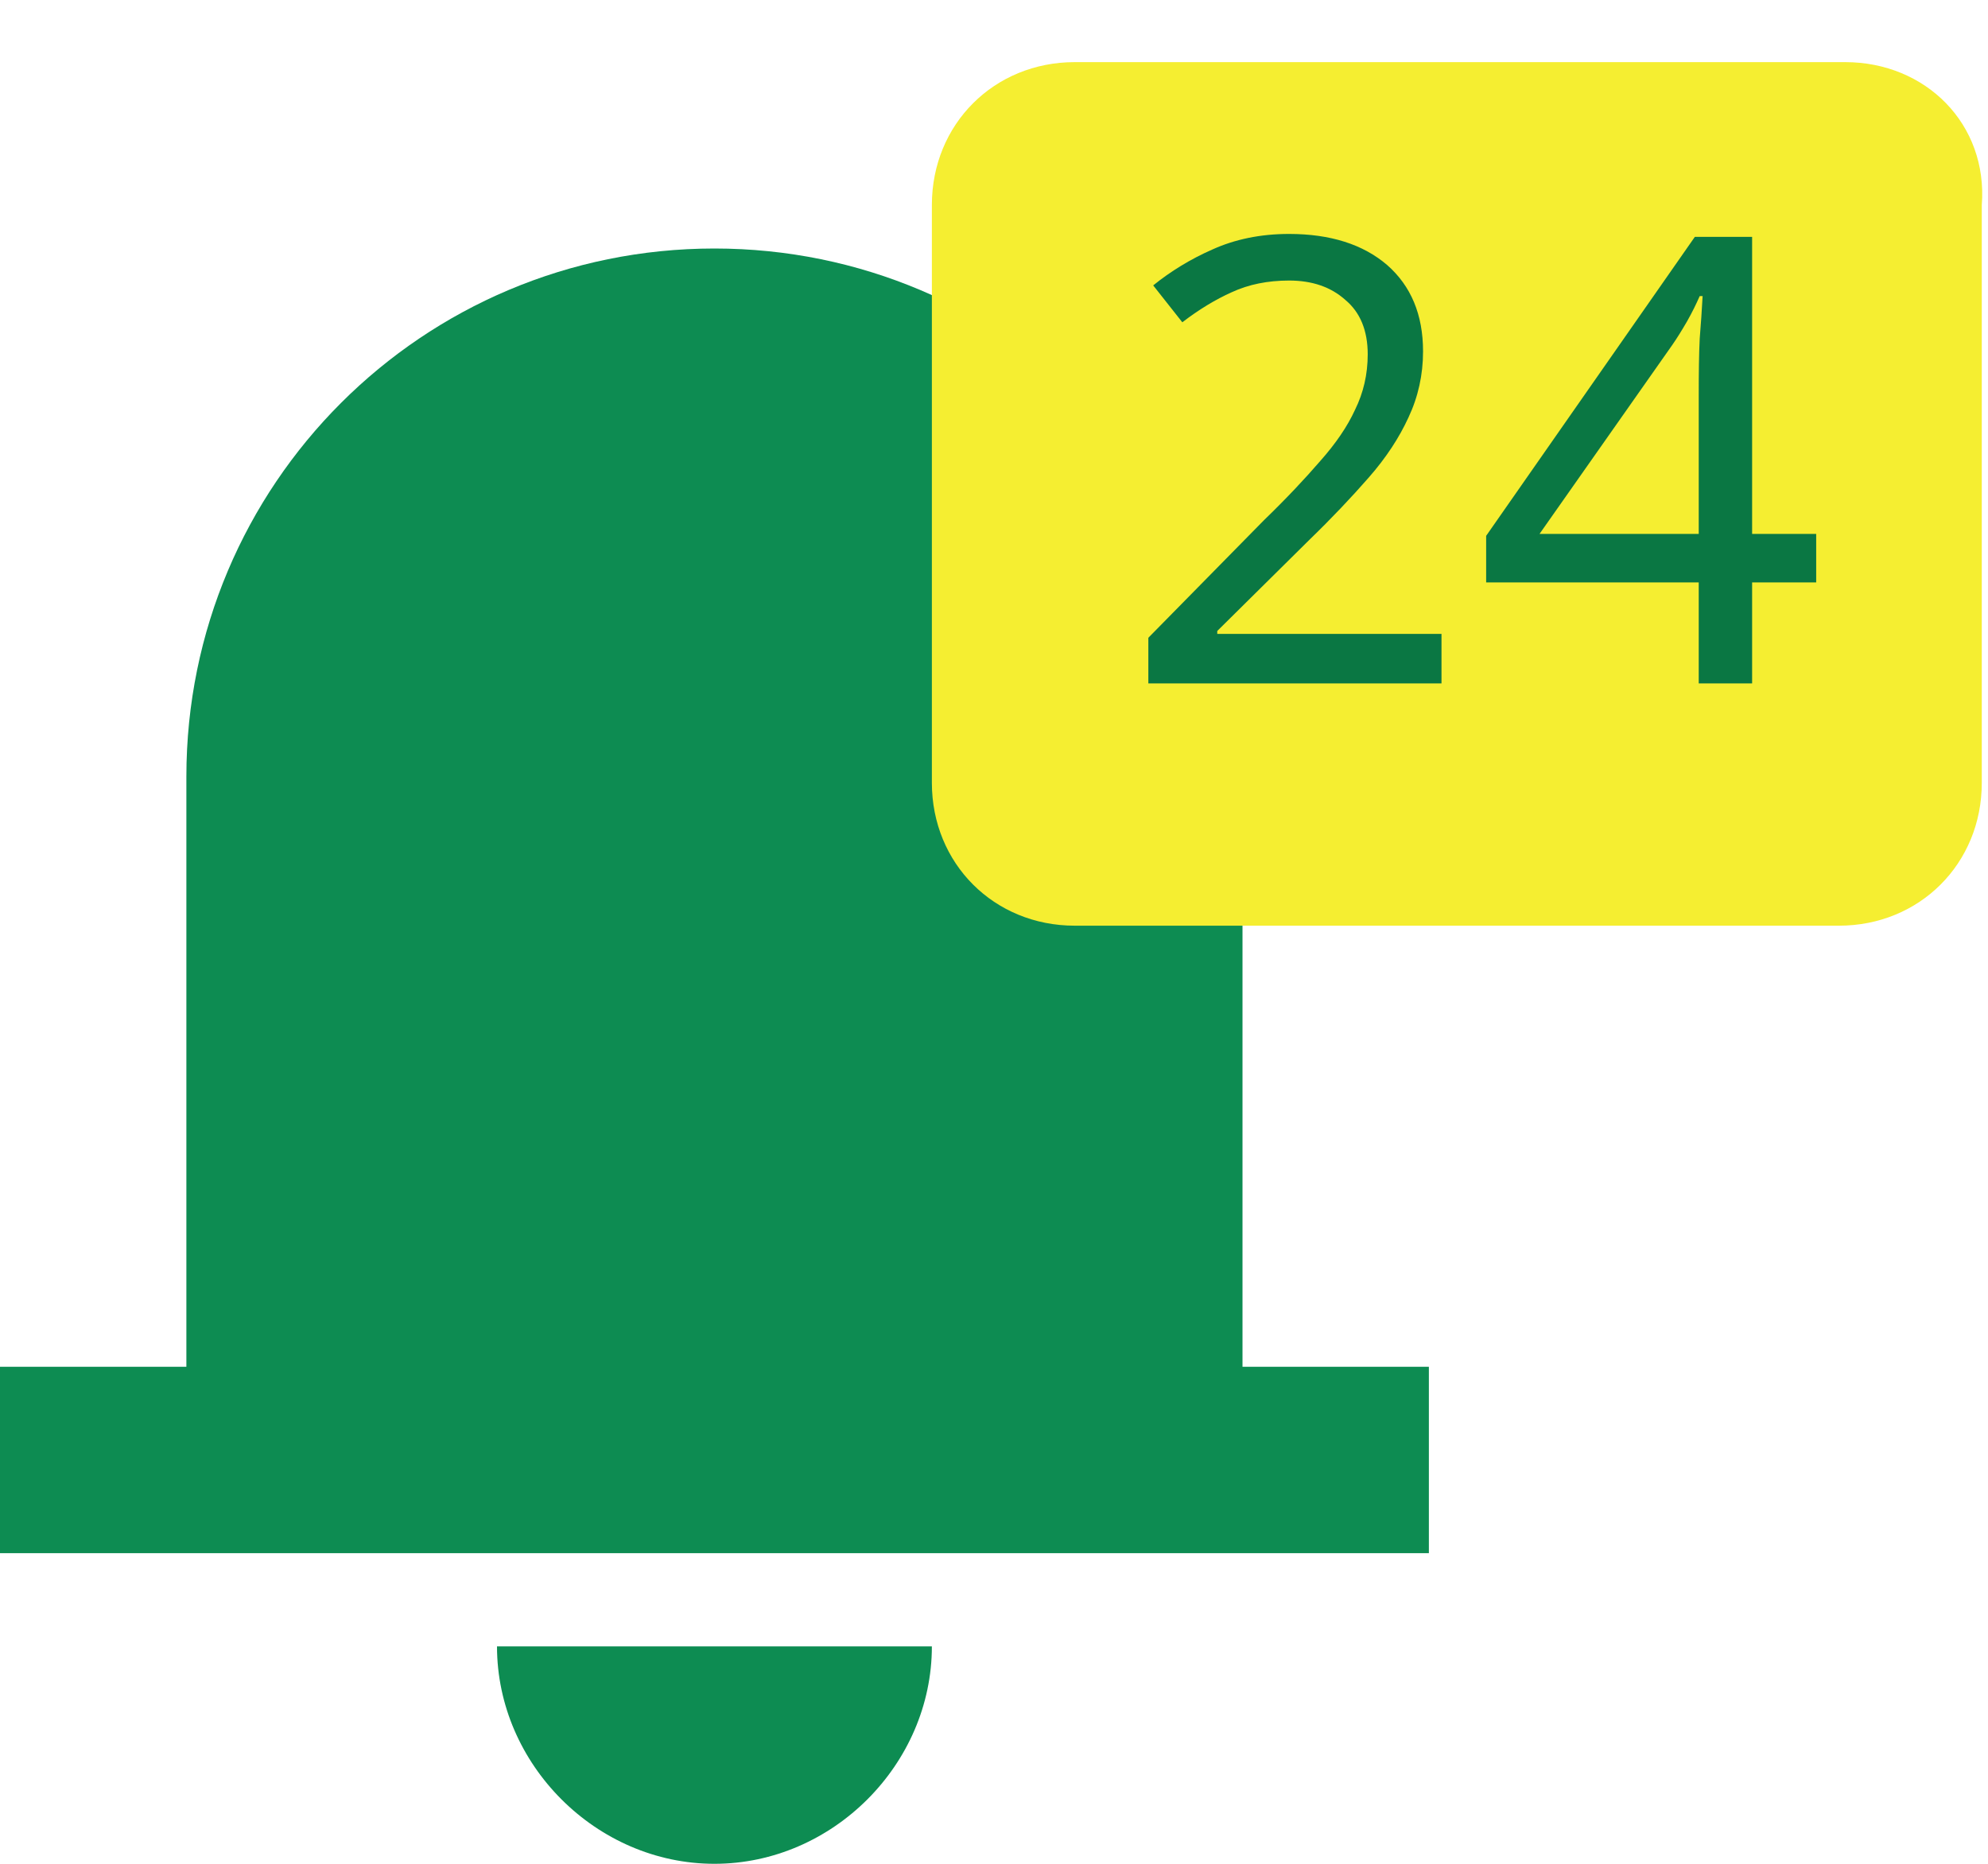
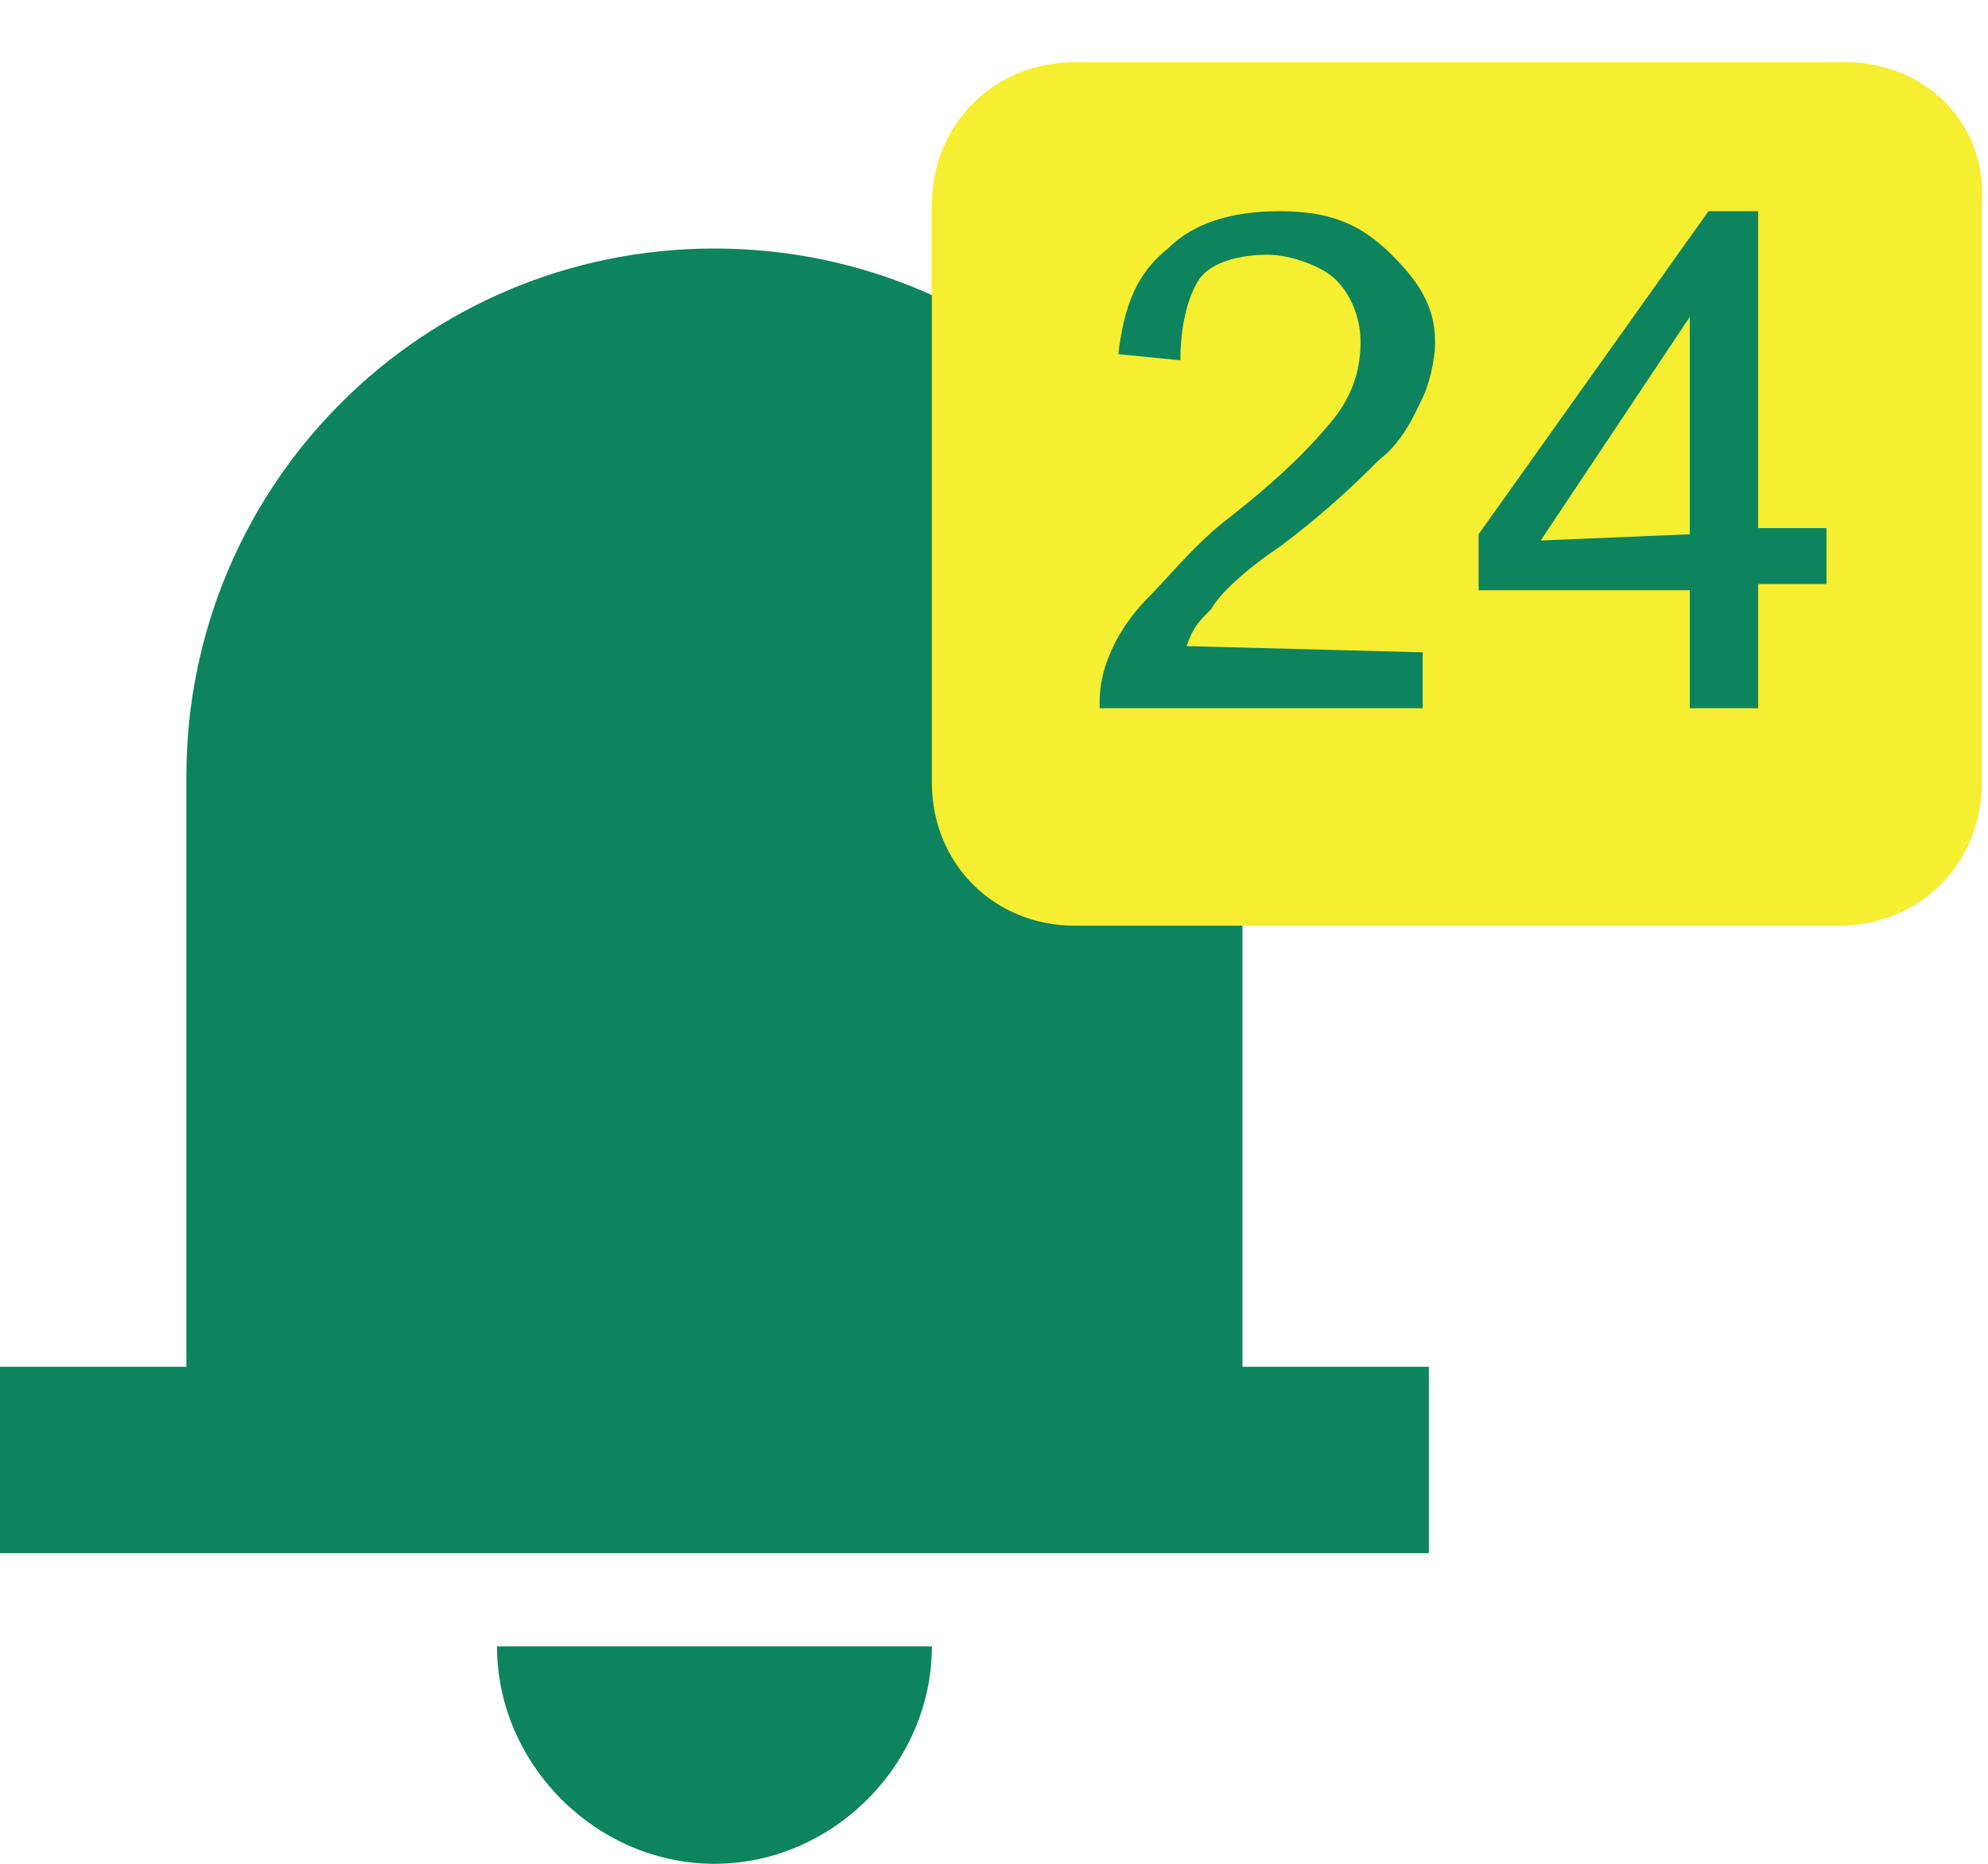
<svg xmlns="http://www.w3.org/2000/svg" version="1.1" id="Layer_1" x="0px" y="0px" viewBox="0 0 32 30" style="enable-background:new 0 0 32 30;" xml:space="preserve">
  <style type="text/css">
- 	.st0{fill:#0D8C52;}
+ 	.st0{fill:#0D845D;}
	.st1{fill:#F5EE31;}
- 	.st2{fill:#0A7743;}
- 	.st3{font-family:'MyriadPro-Regular';}
- 	.st4{font-size:10px;}
</style>
  <g>
    <path class="st0" d="M11.5,30c1.9,0,3.5-1.6,3.5-3.5H8C8,28.4,9.6,30,11.5,30z" />
    <path class="st0" d="M20,22v-9.5C20,7.8,16.2,4,11.5,4S3,7.8,3,12.5V22H0v3h23v-3H20z" />
  </g>
  <path class="st1" d="M29.7,1H17.3C16,1,15,2,15,3.3v9.3c0,1.3,1,2.3,2.3,2.3h12.3c1.3,0,2.3-1,2.3-2.3V3.3C32,2,31,1,29.7,1z" />
-   <text transform="matrix(1 0 0 1 18 11)" class="st2 st3 st4">24</text>
+   <g>
+     <path class="st0" d="M22.9,10.5v0.9h-5.2c0-0.2,0-0.4,0.1-0.7s0.3-0.7,0.7-1.1c0.3-0.3,0.7-0.8,1.2-1.2c0.9-0.7,1.4-1.2,1.8-1.7   c0.3-0.4,0.4-0.8,0.4-1.2c0-0.3-0.1-0.7-0.4-1c-0.2-0.2-0.7-0.4-1.1-0.4s-0.9,0.1-1.1,0.4S19,5.3,19,5.8l-1-0.1   c0.1-0.8,0.3-1.3,0.8-1.7c0.4-0.4,1-0.6,1.8-0.6s1.3,0.2,1.8,0.7c0.4,0.4,0.7,0.8,0.7,1.4c0,0.3-0.1,0.7-0.2,0.9   c-0.1,0.2-0.3,0.7-0.7,1c-0.3,0.3-0.8,0.8-1.6,1.4c-0.6,0.4-1,0.8-1.1,1c-0.2,0.2-0.3,0.3-0.4,0.6L22.9,10.5L22.9,10.5z" />
+     <path class="st0" d="M27.2,11.4V9.5h-3.4V8.6l3.7-5.2h0.8v5.1h1.1v0.9h-1.1v2H27.2z M27.2,8.6V5.1l-2.4,3.6L27.2,8.6L27.2,8.6z" />
+   </g>
</svg>
